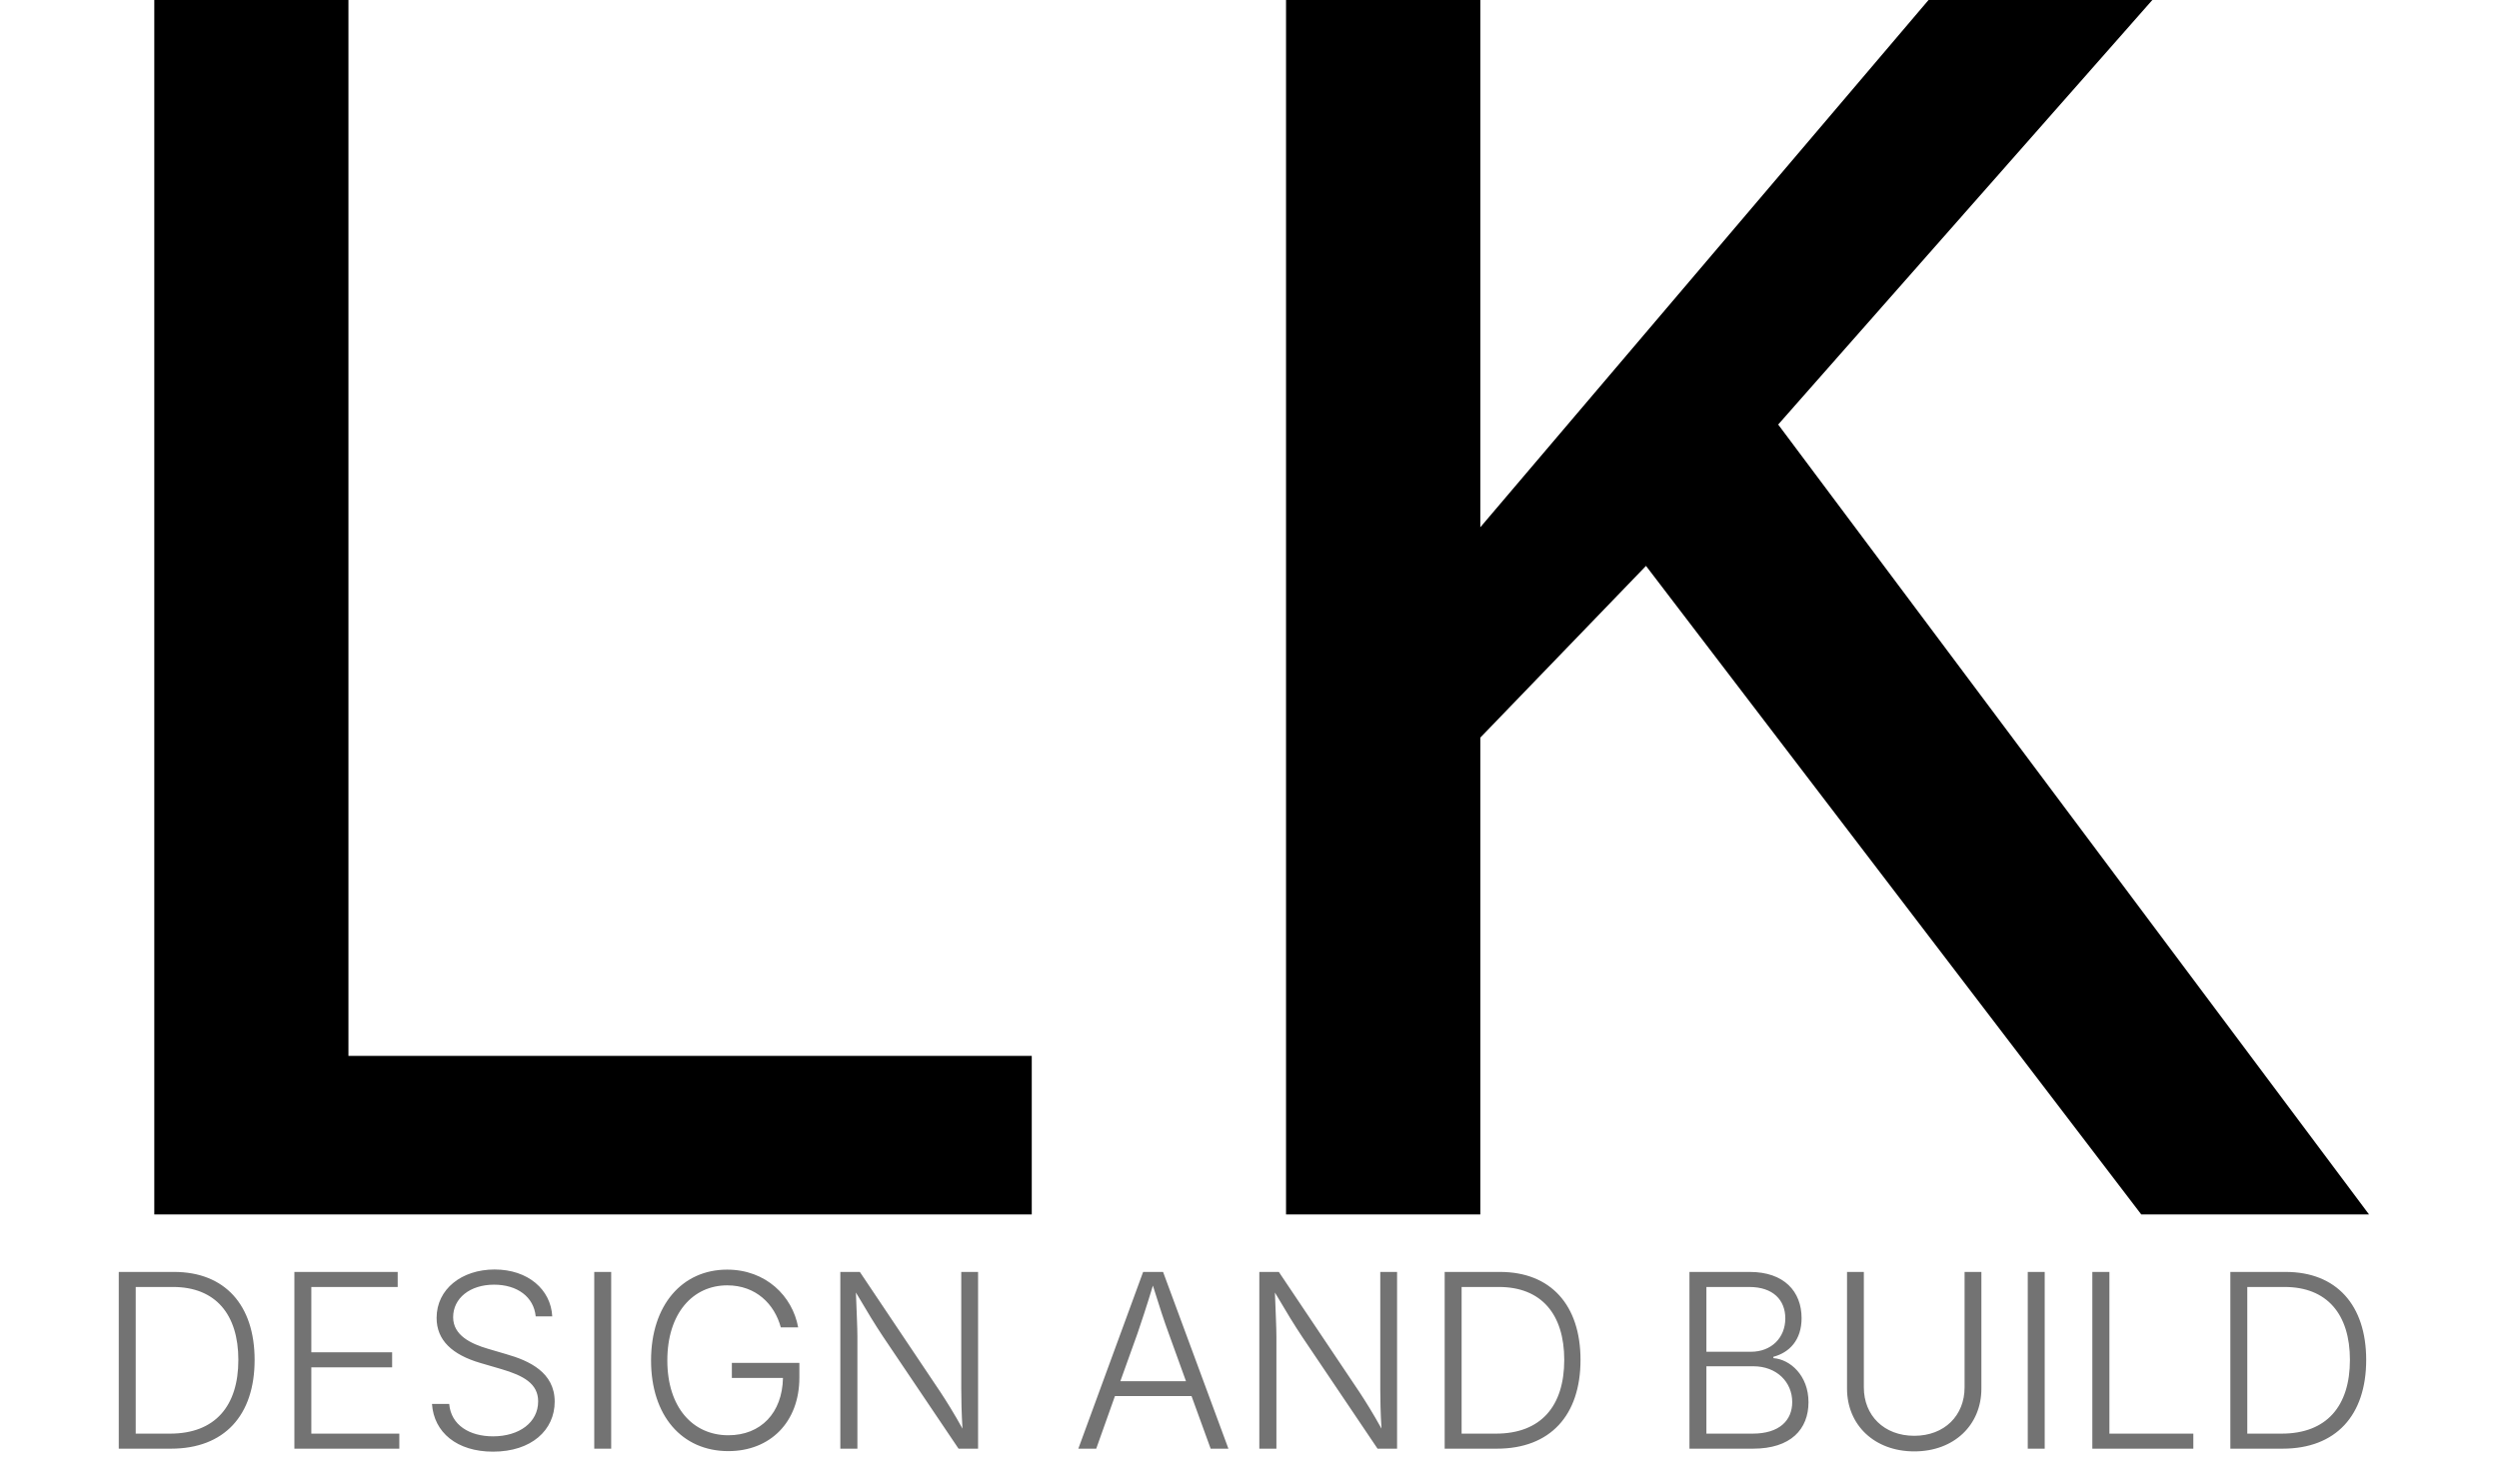
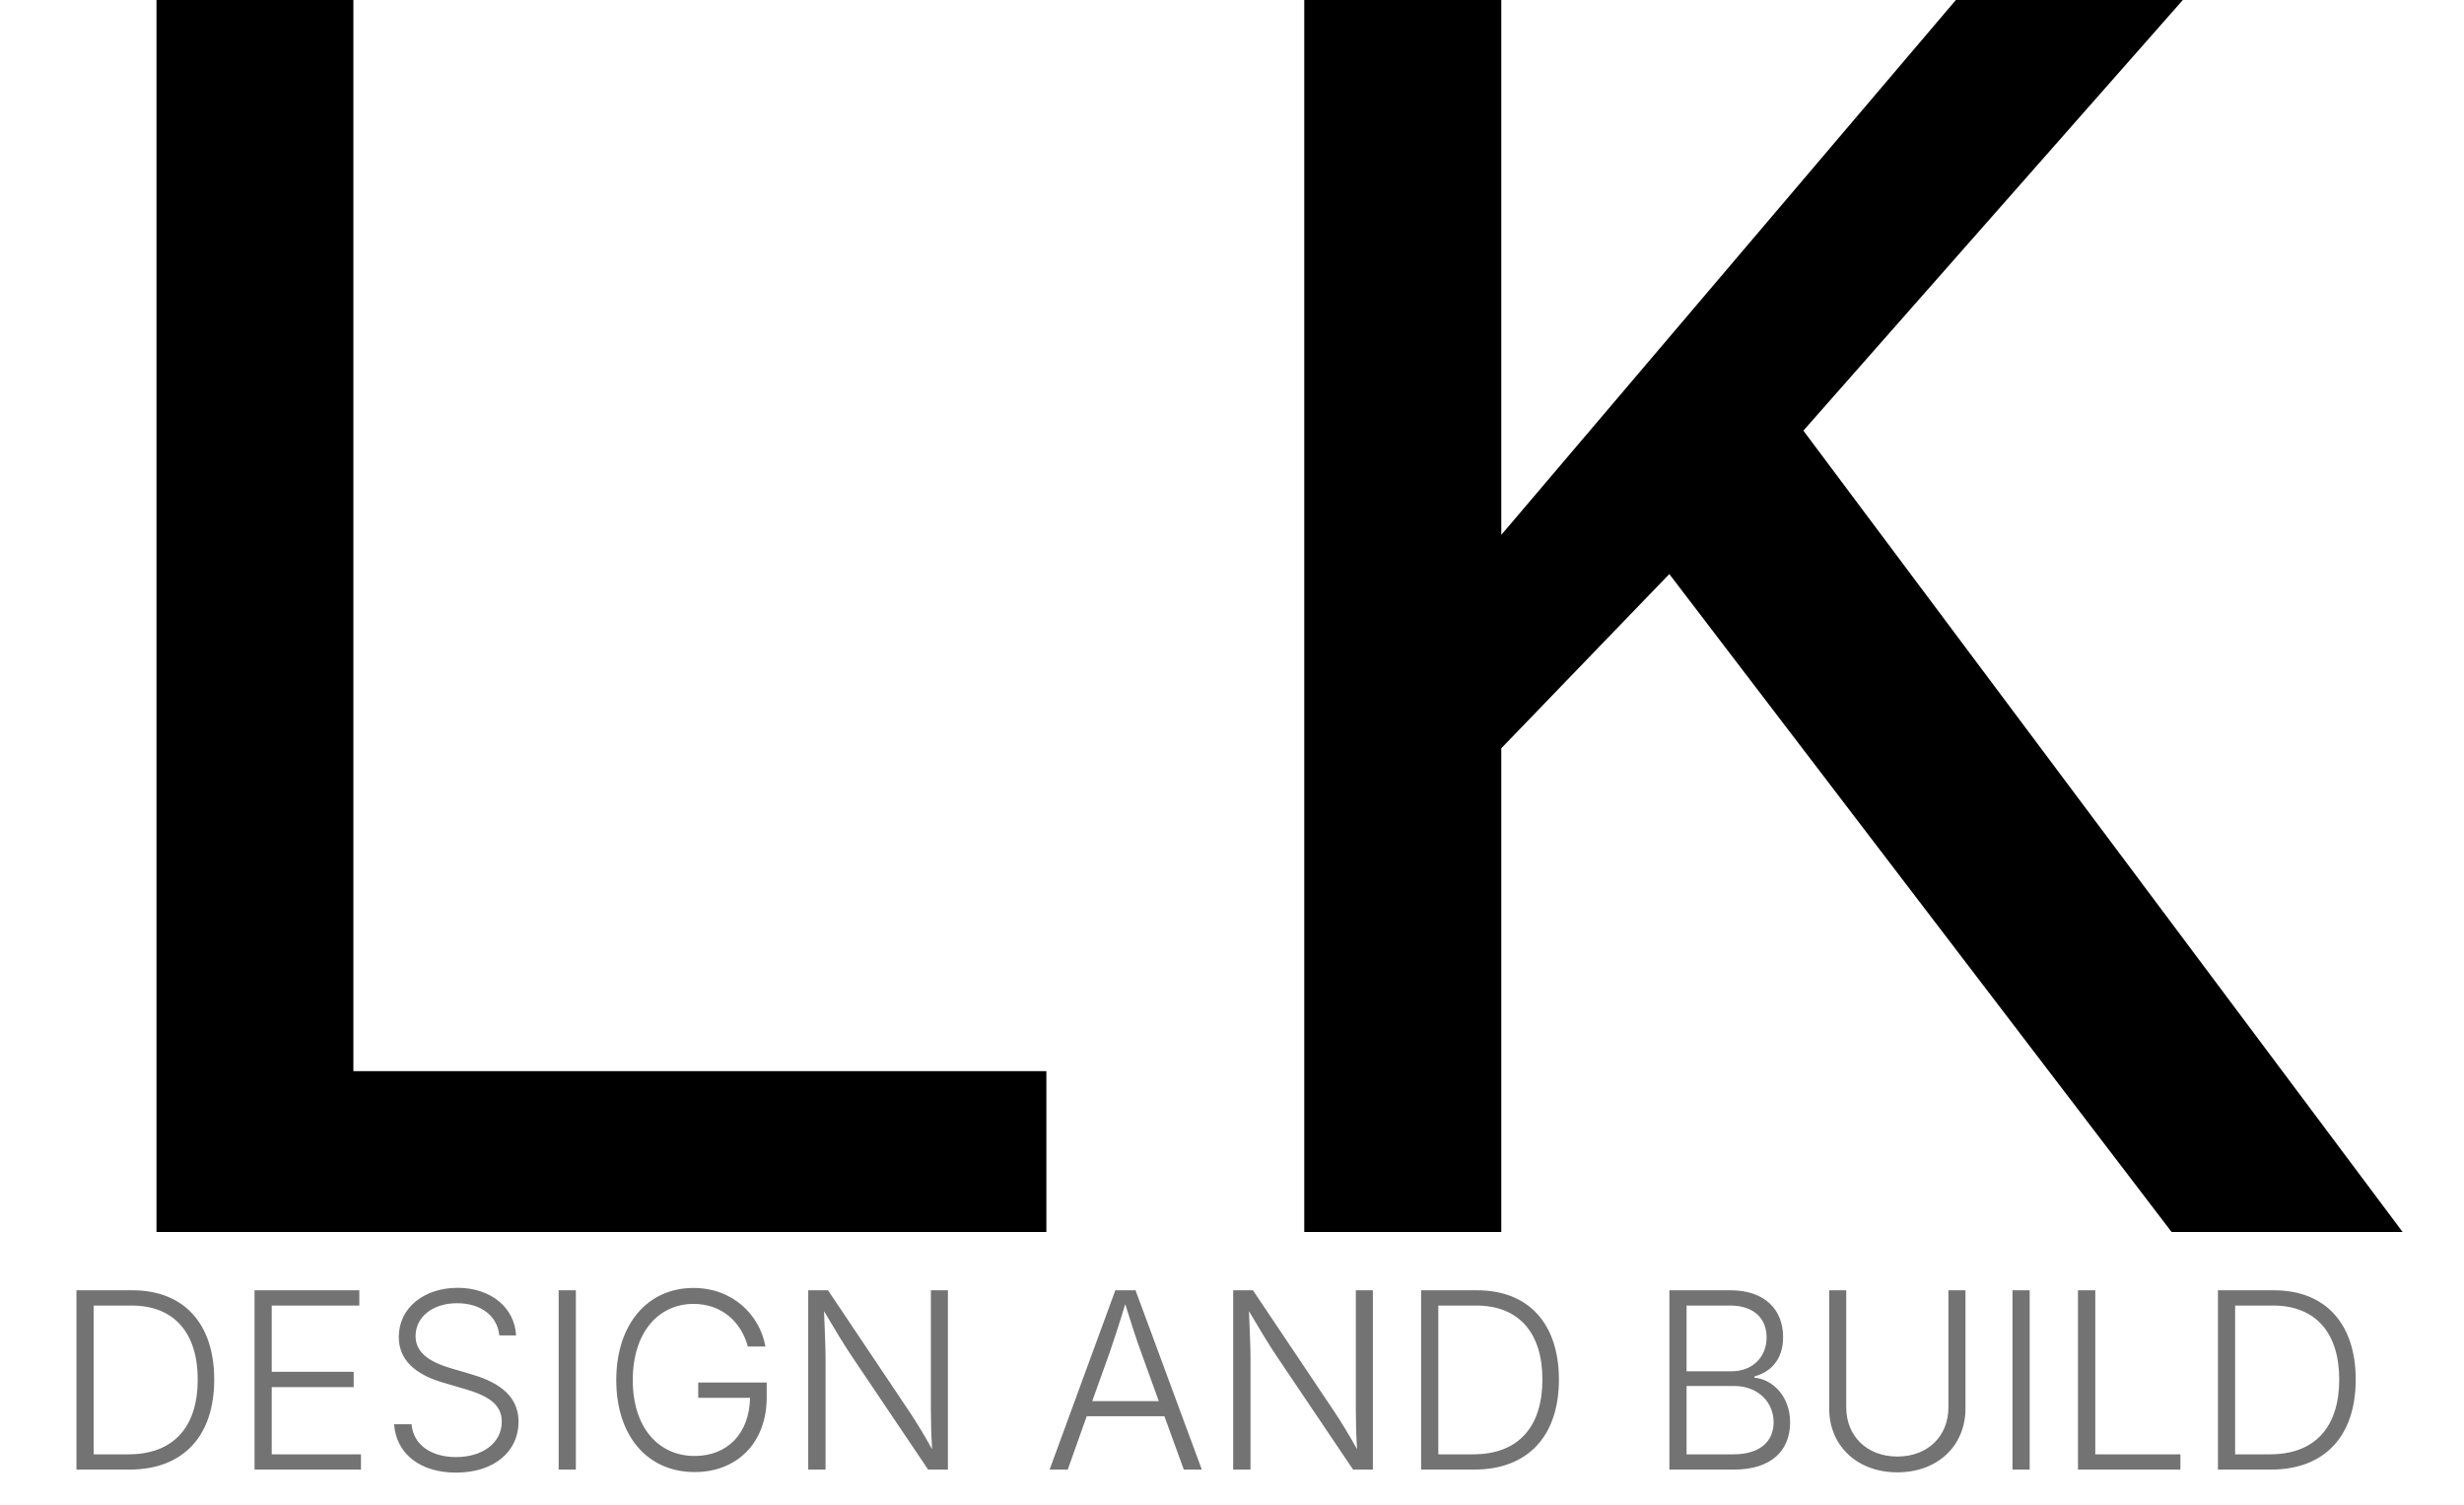
- <svg xmlns="http://www.w3.org/2000/svg" viewBox="210 210 288 171" width="576" height="342">
+ <svg xmlns="http://www.w3.org/2000/svg" viewBox="210 210 280 171" width="560" height="342">
  <text x="200" y="350" font-family="'Courier New', Courier, monospace" font-size="240" font-weight="normal" fill="#000000" letter-spacing="-0.02em">LK</text>
-   <text x="221" y="377" font-family="'Inter', 'Helvetica Neue', Arial, sans-serif" font-size="28" font-weight="300" fill="#000000" fill-opacity="0.55" letter-spacing="0.1">DESIGN AND BUILD</text>
+   <text x="216" y="377" font-family="'Inter', 'Helvetica Neue', Arial, sans-serif" font-size="28" font-weight="300" fill="#000000" fill-opacity="0.55" letter-spacing="0.1">DESIGN AND BUILD</text>
</svg>
